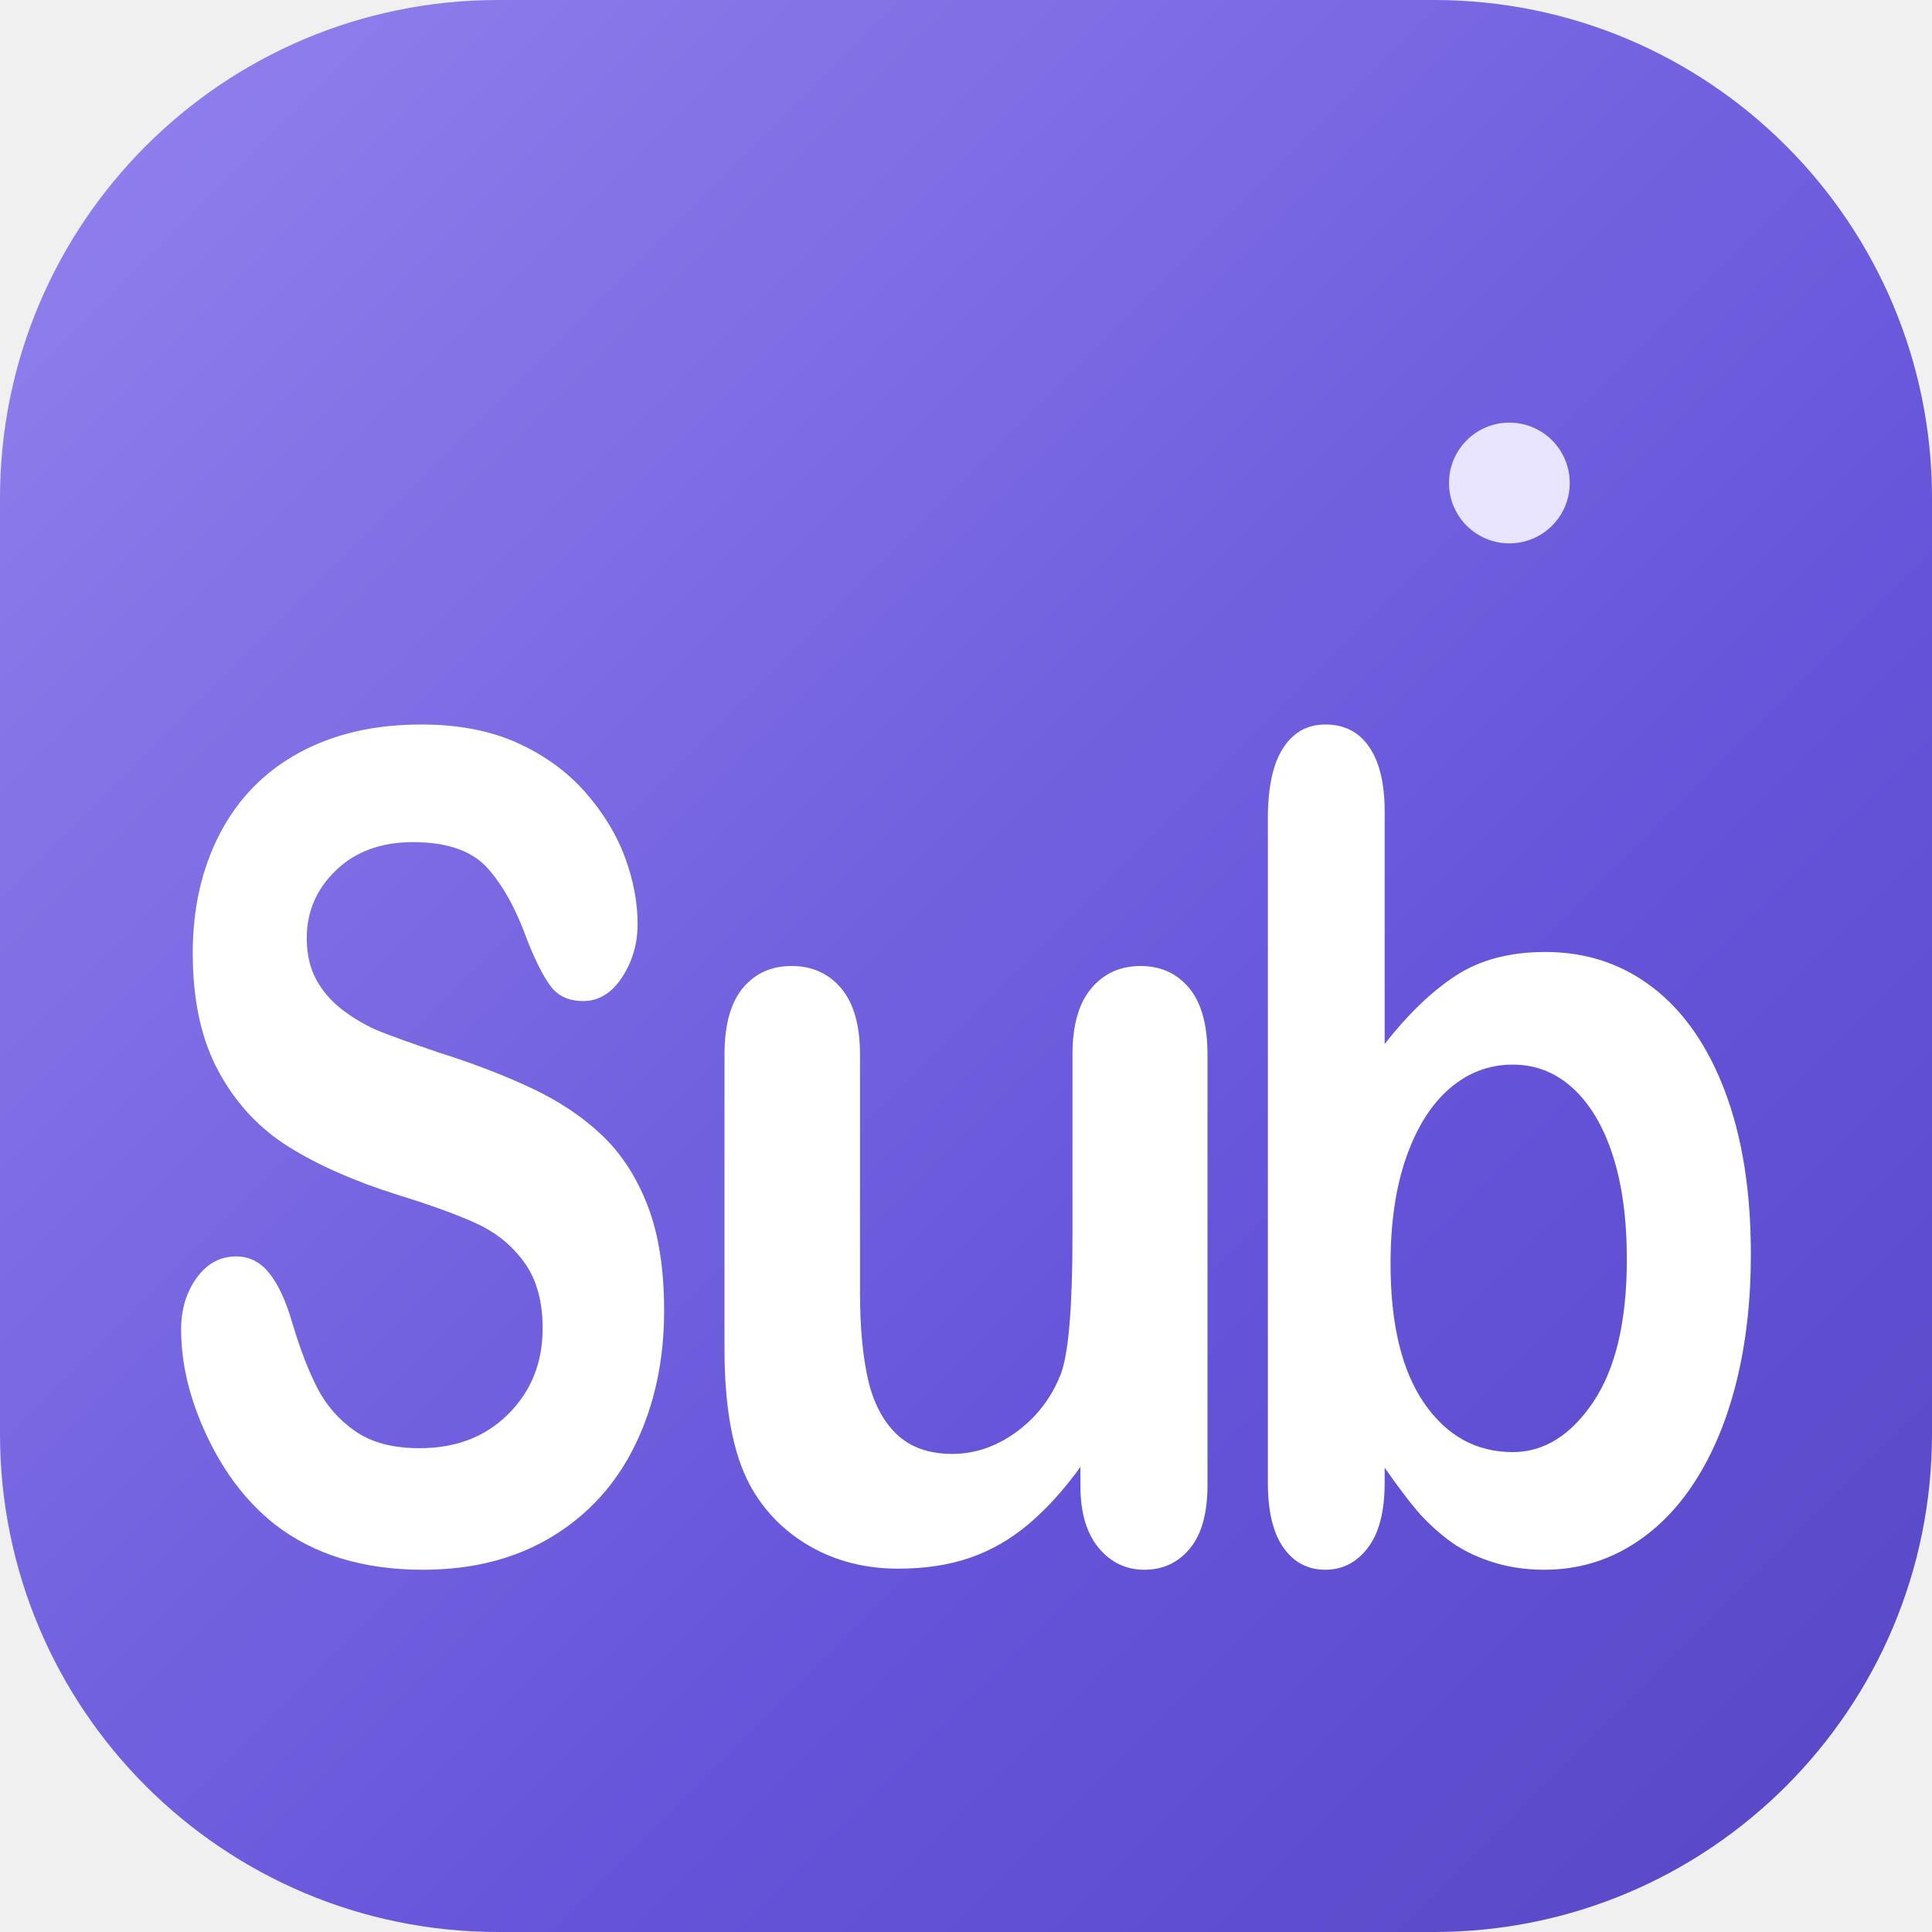
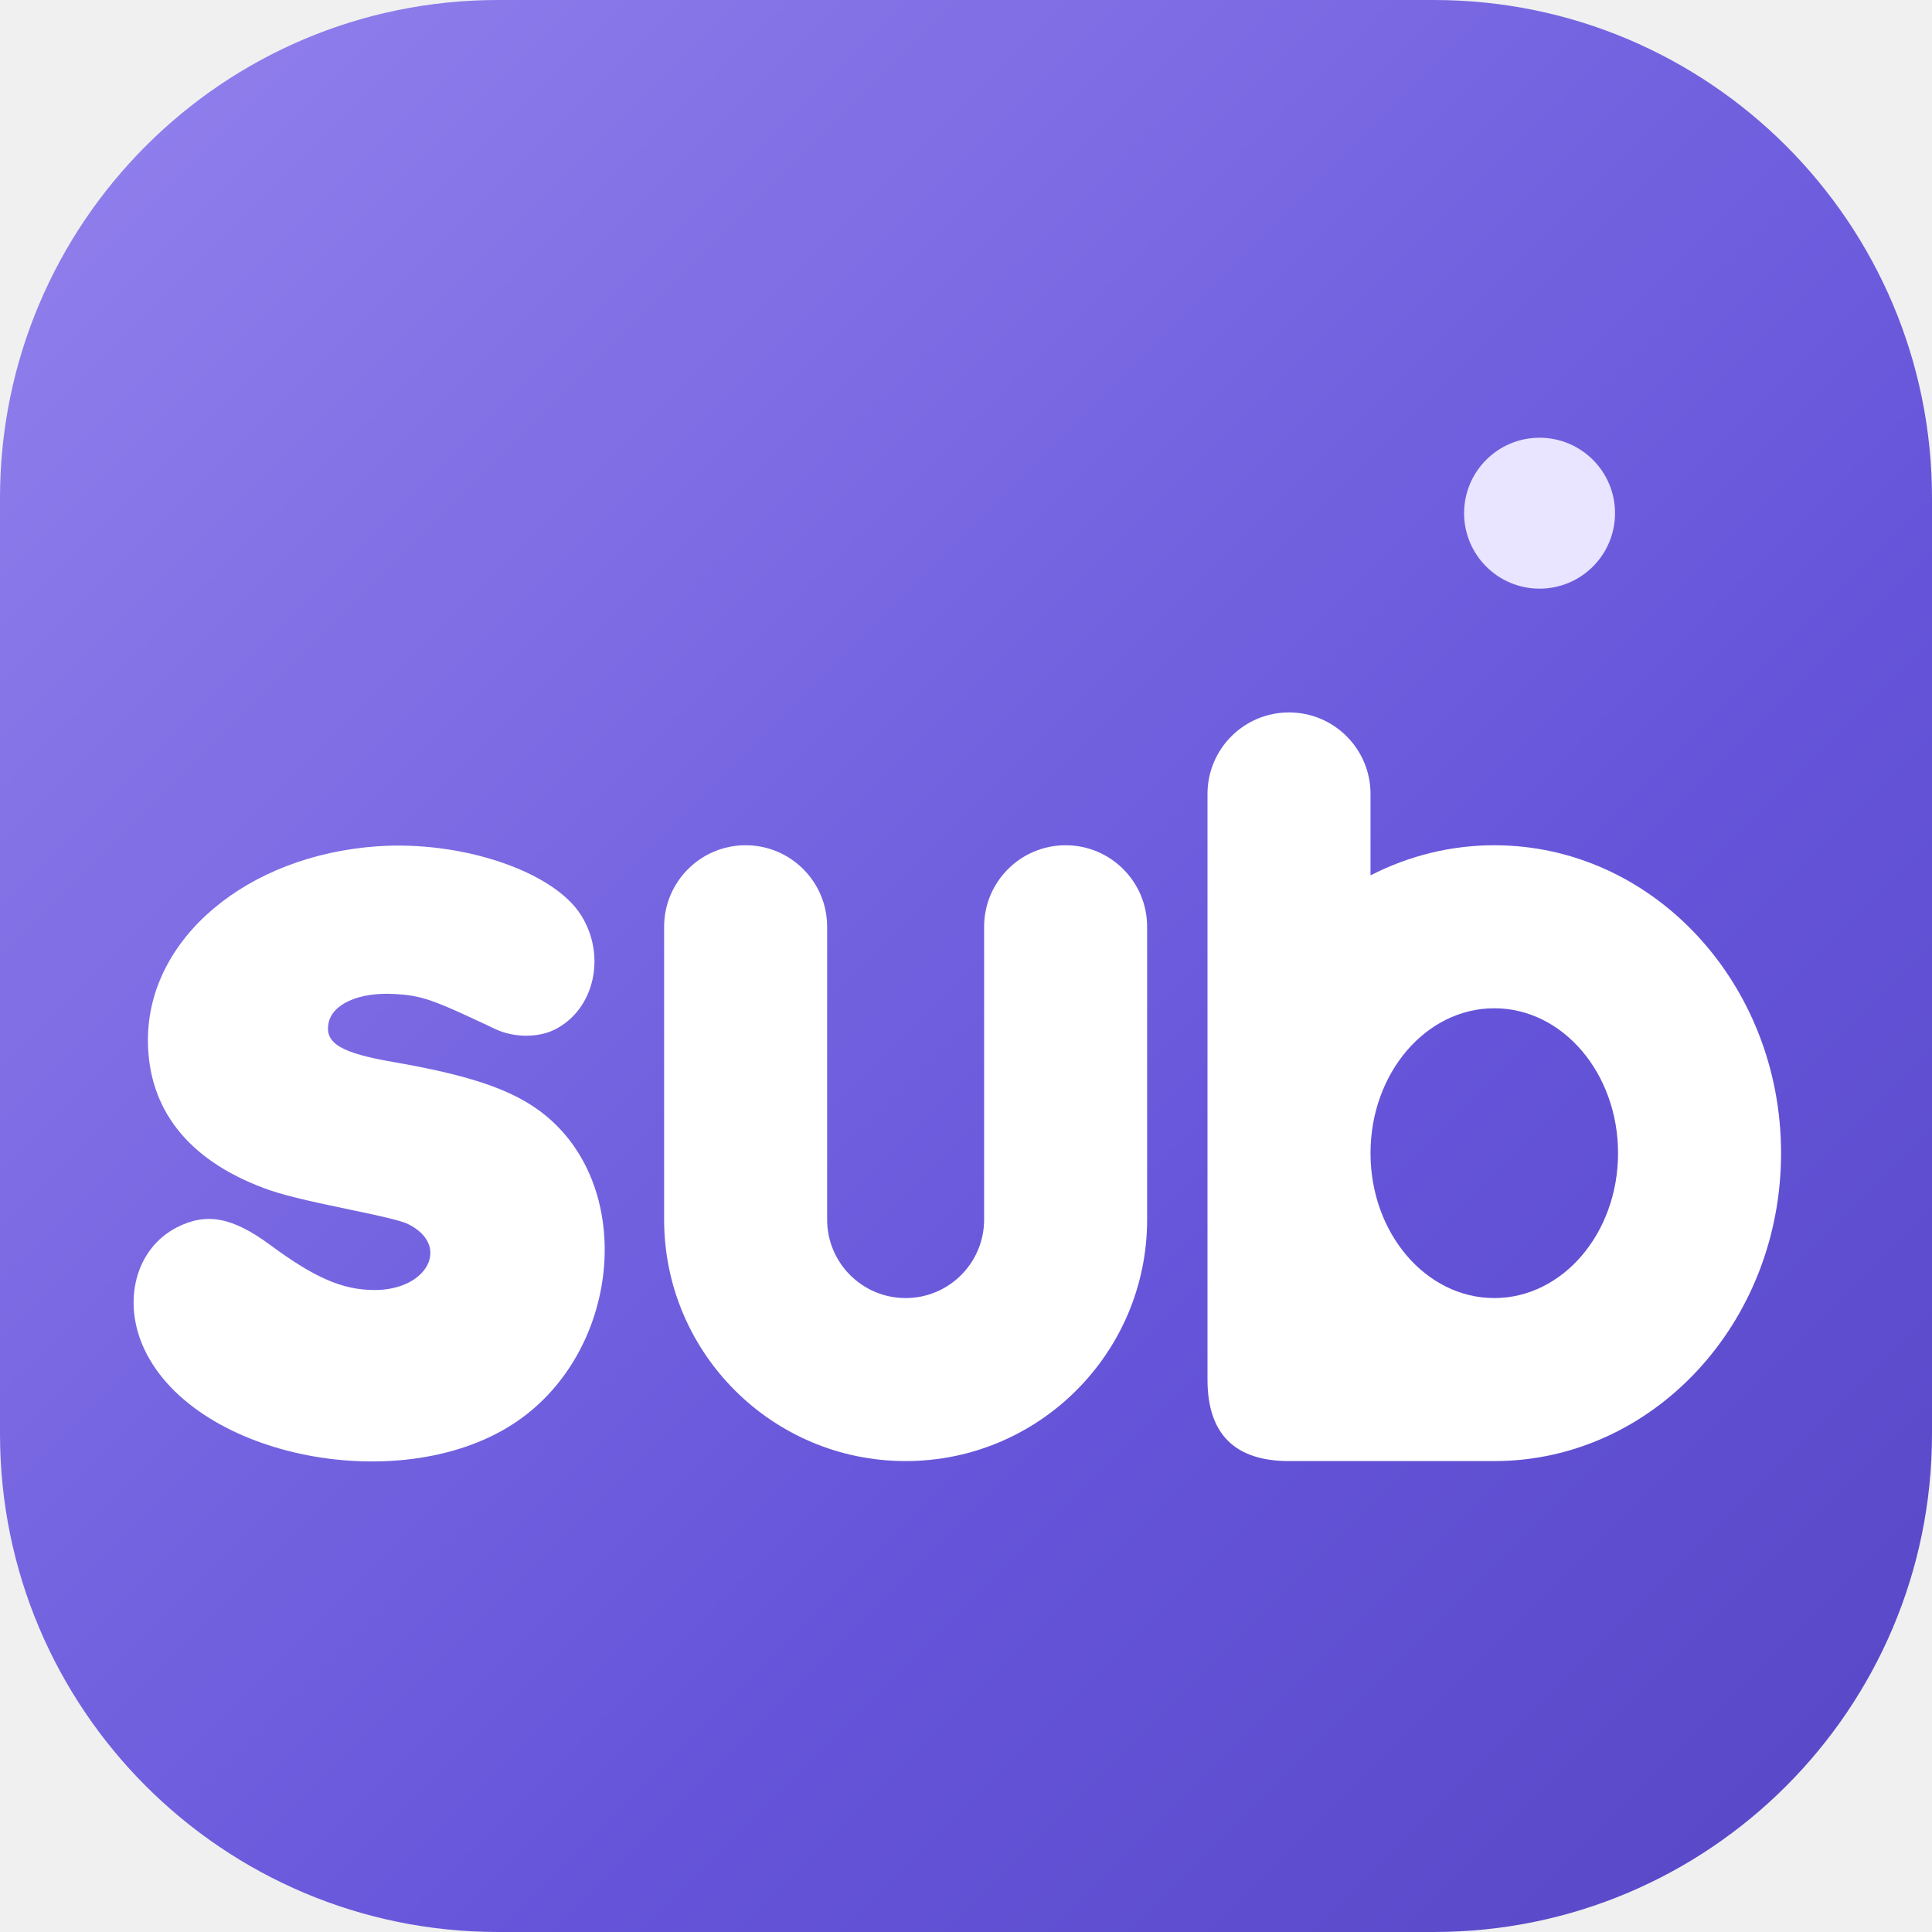
<svg xmlns="http://www.w3.org/2000/svg" width="32" height="32" viewBox="0 0 32 32">
  <defs>
    <linearGradient id="purple" x1="0" y1="0" x2="32" y2="32" gradientUnits="userSpaceOnUse">
      <stop stop-color="#9382ED" />
      <stop offset="0.65" stop-color="#6554D9" />
      <stop offset="1" stop-color="#5747C4" />
    </linearGradient>
  </defs>
  <rect width="32" height="32" rx="8.25" fill="url(#purple)" />
-   <g fill="#fff">
-     <path d="M1274 440Q1274 307 1205.5 201.0Q1137 95 1005.0 35.0Q873 -25 692 -25Q475 -25 334 57Q234 116 171.5 214.5Q109 313 109 406Q109 460 146.5 498.5Q184 537 242 537Q289 537 321.5 507.0Q354 477 377 418Q405 348 437.5 301.0Q470 254 529.0 223.5Q588 193 684 193Q816 193 898.5 254.5Q981 316 981 408Q981 481 936.5 526.5Q892 572 821.5 596.0Q751 620 633 647Q475 684 368.5 733.5Q262 783 199.5 868.5Q137 954 137 1081Q137 1202 203.0 1296.0Q269 1390 394.0 1440.5Q519 1491 688 1491Q823 1491 921.5 1457.5Q1020 1424 1085.0 1368.5Q1150 1313 1180.0 1252.0Q1210 1191 1210 1133Q1210 1080 1172.5 1037.5Q1135 995 1079 995Q1028 995 1001.5 1020.5Q975 1046 944 1104Q904 1187 848.0 1233.5Q792 1280 668 1280Q553 1280 482.5 1229.5Q412 1179 412 1108Q412 1064 436.0 1032.0Q460 1000 502.0 977.0Q544 954 587.0 941.0Q630 928 729 903Q853 874 953.5 839.0Q1054 804 1124.5 754.0Q1195 704 1234.5 627.5Q1274 551 1274 440Z" transform="matrix(0.006866953 0 0 -0.009234828 2.251502 25.76913)" />
-     <path d="M850 129V164Q801 102 747.0 60.0Q693 18 629.0 -2.5Q565 -23 483 -23Q384 -23 305.5 18.0Q227 59 184 131Q133 218 133 381V922Q133 1004 170.0 1044.5Q207 1085 268 1085Q330 1085 368.0 1044.0Q406 1003 406 922V485Q406 390 422.0 325.5Q438 261 479.5 224.5Q521 188 592 188Q661 188 722.0 229.0Q783 270 811 336Q834 394 834 590V922Q834 1003 872.0 1044.0Q910 1085 971 1085Q1032 1085 1069.0 1044.5Q1106 1004 1106 922V131Q1106 53 1070.5 14.0Q1035 -25 979 -25Q923 -25 886.5 15.5Q850 56 850 129Z" transform="matrix(0.008221994 0 0 -0.009009009 10.90647 25.77477)" />
-     <path d="M393 1335V918Q470 998 550.0 1040.5Q630 1083 748 1083Q884 1083 986.5 1018.5Q1089 954 1145.5 831.5Q1202 709 1202 541Q1202 417 1170.5 313.5Q1139 210 1079.0 134.0Q1019 58 933.5 16.5Q848 -25 745 -25Q682 -25 626.5 -10.0Q571 5 532.0 29.5Q493 54 465.5 80.0Q438 106 393 158V131Q393 54 356.0 14.5Q319 -25 262 -25Q204 -25 169.5 14.5Q135 54 135 131V1323Q135 1406 168.5 1448.5Q202 1491 262 1491Q325 1491 359.0 1450.5Q393 1410 393 1335ZM406 524Q406 361 480.5 273.5Q555 186 676 186Q779 186 853.5 275.5Q928 365 928 532Q928 640 897.0 718.0Q866 796 809.0 838.5Q752 881 676 881Q598 881 537.0 838.5Q476 796 441.0 715.5Q406 635 406 524Z" transform="matrix(0.007497657 0 0 -0.009234828 19.98782 25.76913)" />
+   <g fill="#FFFFFF" fill-rule="evenodd">
+     <path d="M 6.255 14.017 C 4.087 14.166, 2.45 15.546, 2.45 17.225 C 2.45 18.363, 3.107 19.204, 4.364 19.676 C 4.647 19.783, 5.001 19.871, 5.847 20.046 C 6.383 20.156, 6.658 20.225, 6.76 20.275 C 7.466 20.625, 7.089 21.367, 6.205 21.367 C 5.678 21.367, 5.214 21.166, 4.48 20.624 C 3.852 20.159, 3.421 20.078, 2.928 20.33 C 2.248 20.679, 2.016 21.554, 2.393 22.352 C 3.249 24.163, 6.713 24.825, 8.577 23.533 C 10.229 22.388, 10.517 19.82, 9.135 18.561 C 8.624 18.096, 7.91 17.832, 6.513 17.59 C 5.653 17.442, 5.381 17.281, 5.44 16.954 C 5.498 16.632, 5.938 16.433, 6.521 16.463 C 6.984 16.488, 7.149 16.545, 8.205 17.045 C 8.504 17.187, 8.909 17.191, 9.182 17.056 C 9.844 16.729, 10.051 15.83, 9.621 15.153 C 9.162 14.431, 7.651 13.921, 6.255 14.017" />
+     <path d="M 12.35 14 A 1.35 1.35 0 0 1 13.7 15.35 V 20.2 C 13.7 20.918 14.282 21.5 15 21.5 C 15.718 21.5 16.3 20.918 16.3 20.2 V 15.35 A 1.35 1.35 0 0 1 19 15.35 V 20.2 C 19 22.409 17.209 24.2 15 24.2 C 12.791 24.2 11 22.409 11 20.2 V 15.35 A 1.35 1.35 0 0 1 12.35 14 Z" />
+     <path d="M 22.35 11.8 A 1.35 1.35 0 0 1 23.7 13.15 V 14.499 A 4.75 5.1 0 0 1 25.75 14 A 4.75 5.1 0 0 1 30.5 19.1 A 4.75 5.1 0 0 1 25.75 24.2 H 22.35 Q 21 24.2 21 22.85 V 13.15 A 1.35 1.35 0 0 1 22.35 11.8 Z M 23.7 19.1 A 2.05 2.4 0 1 0 27.8 19.1 A 2.05 2.4 0 1 0 23.7 19.1 Z" transform="translate(-1 0)" />
  </g>
-   <circle cx="25" cy="8" r="1" fill="#E9E4FF" />
+   <circle cx="25.5" cy="8.5" r="1.25" fill="#E9E4FF" />
</svg>
